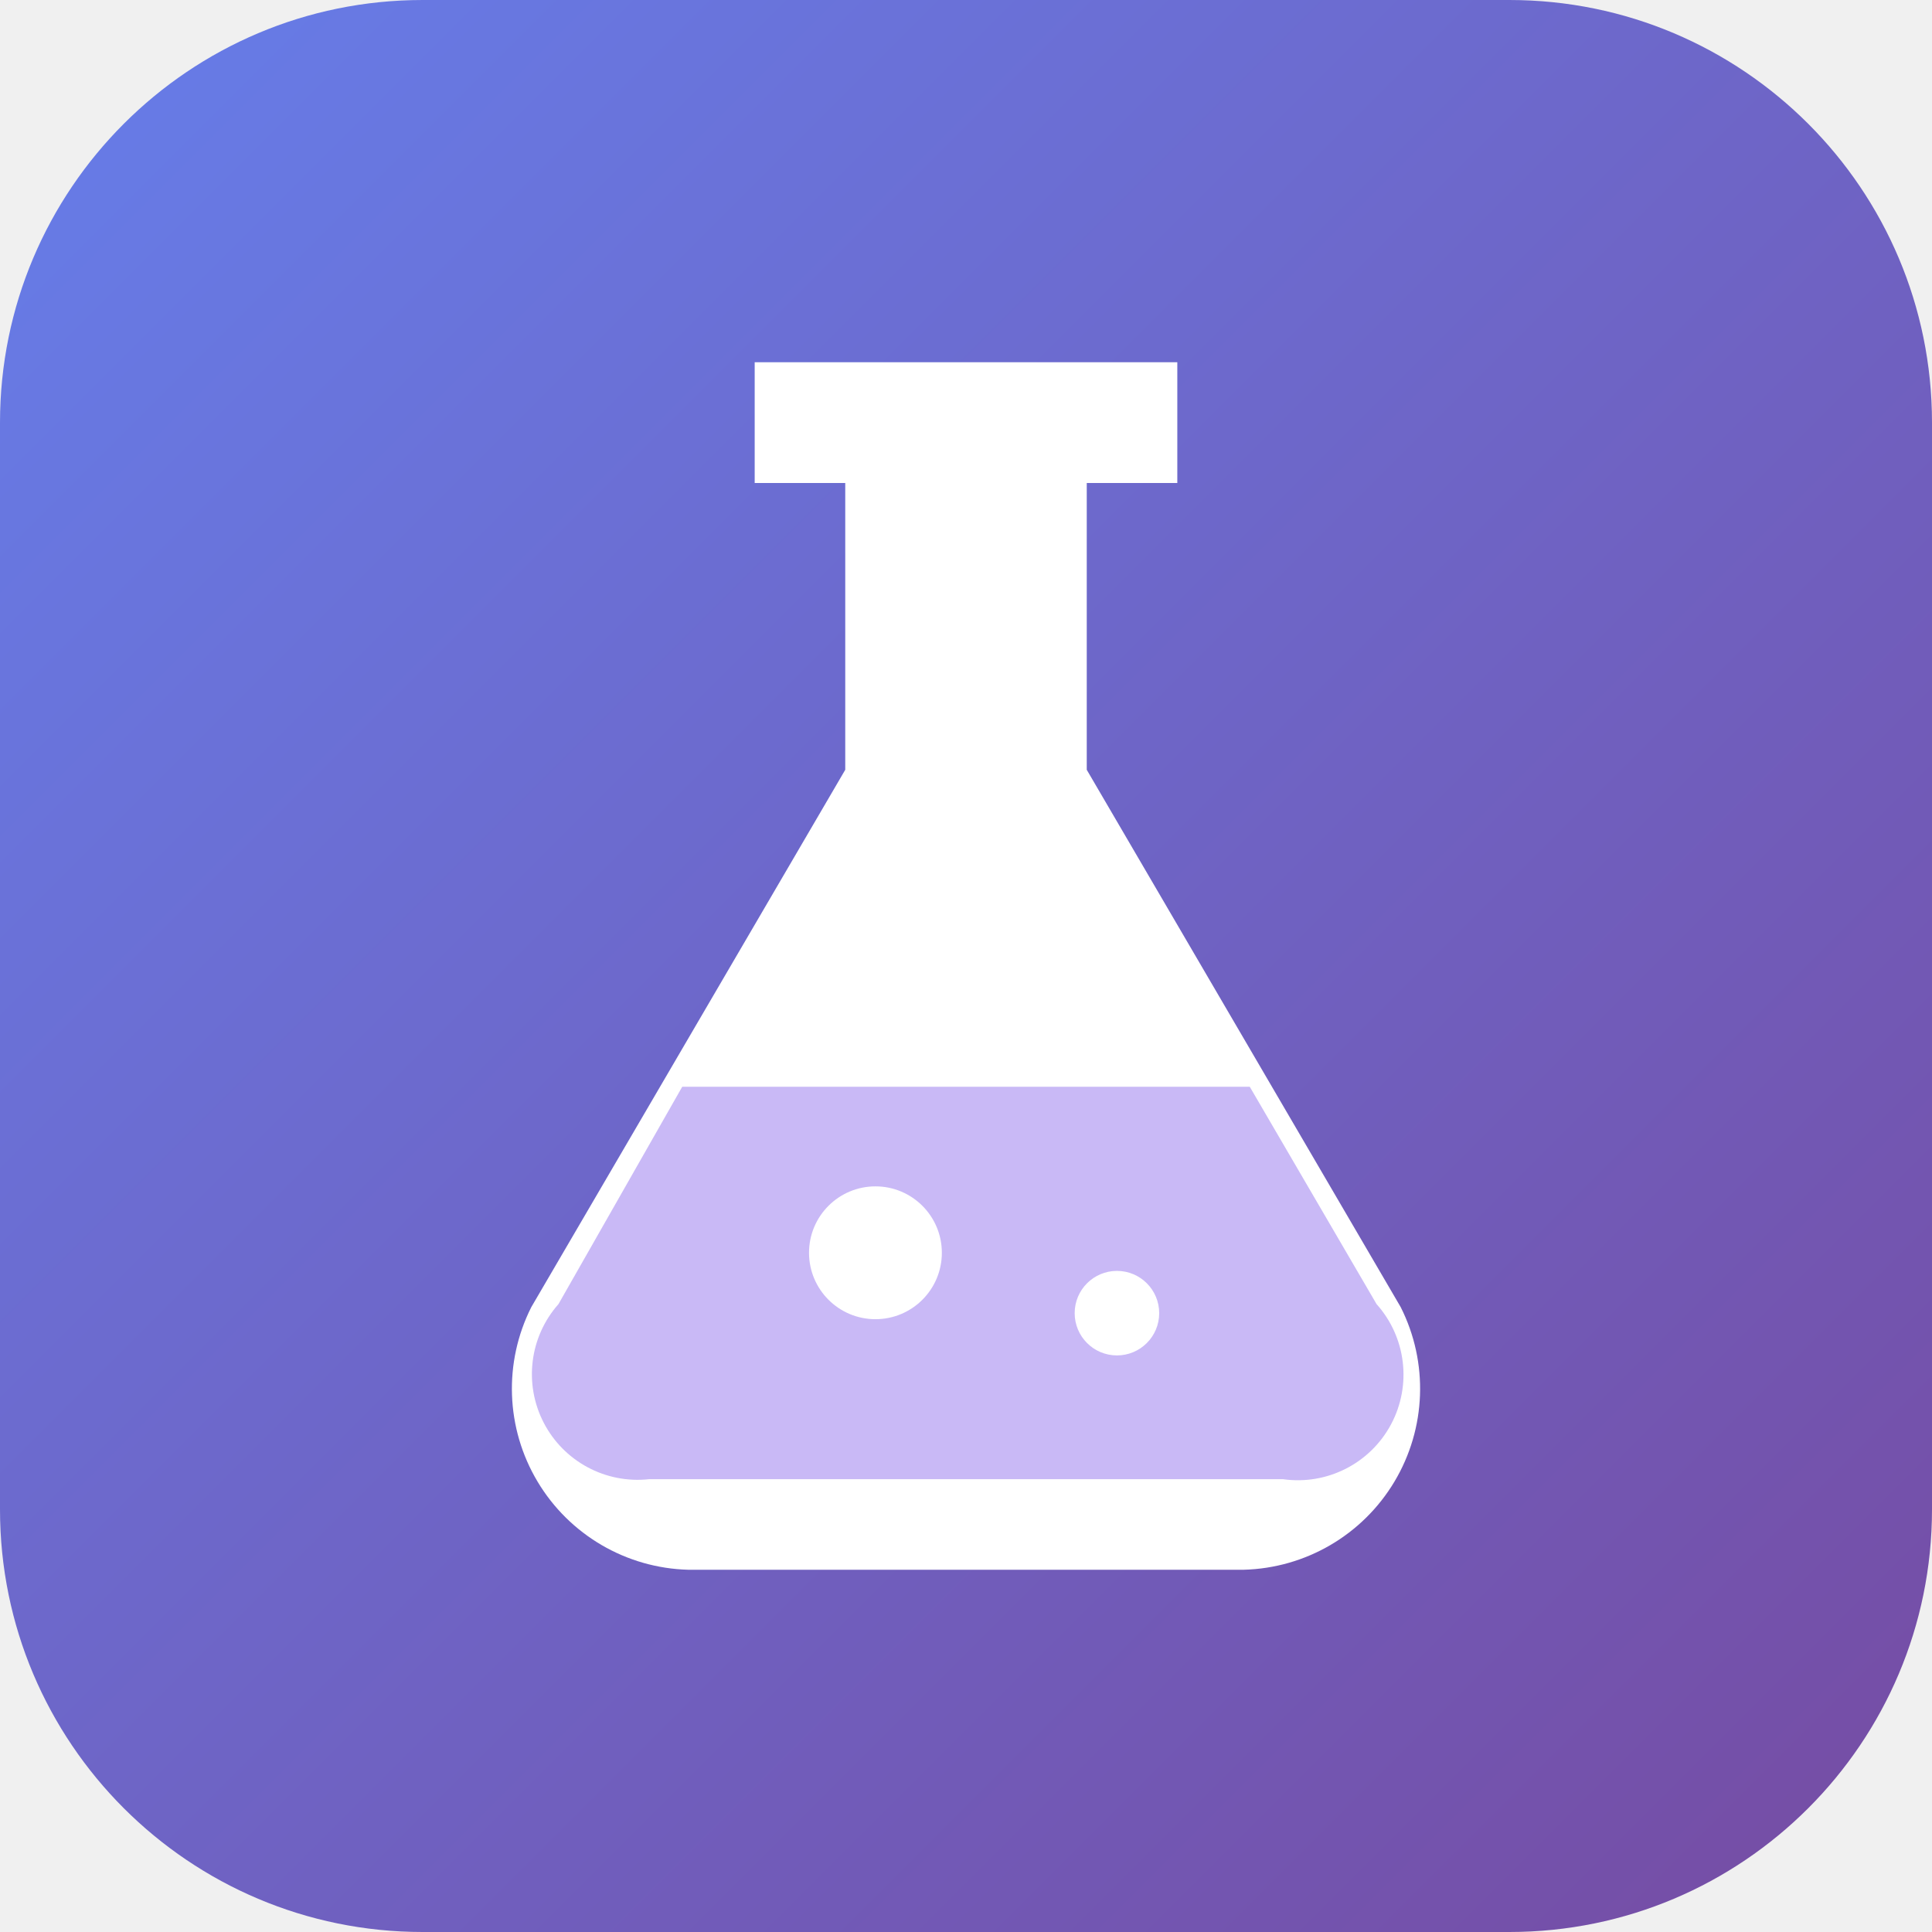
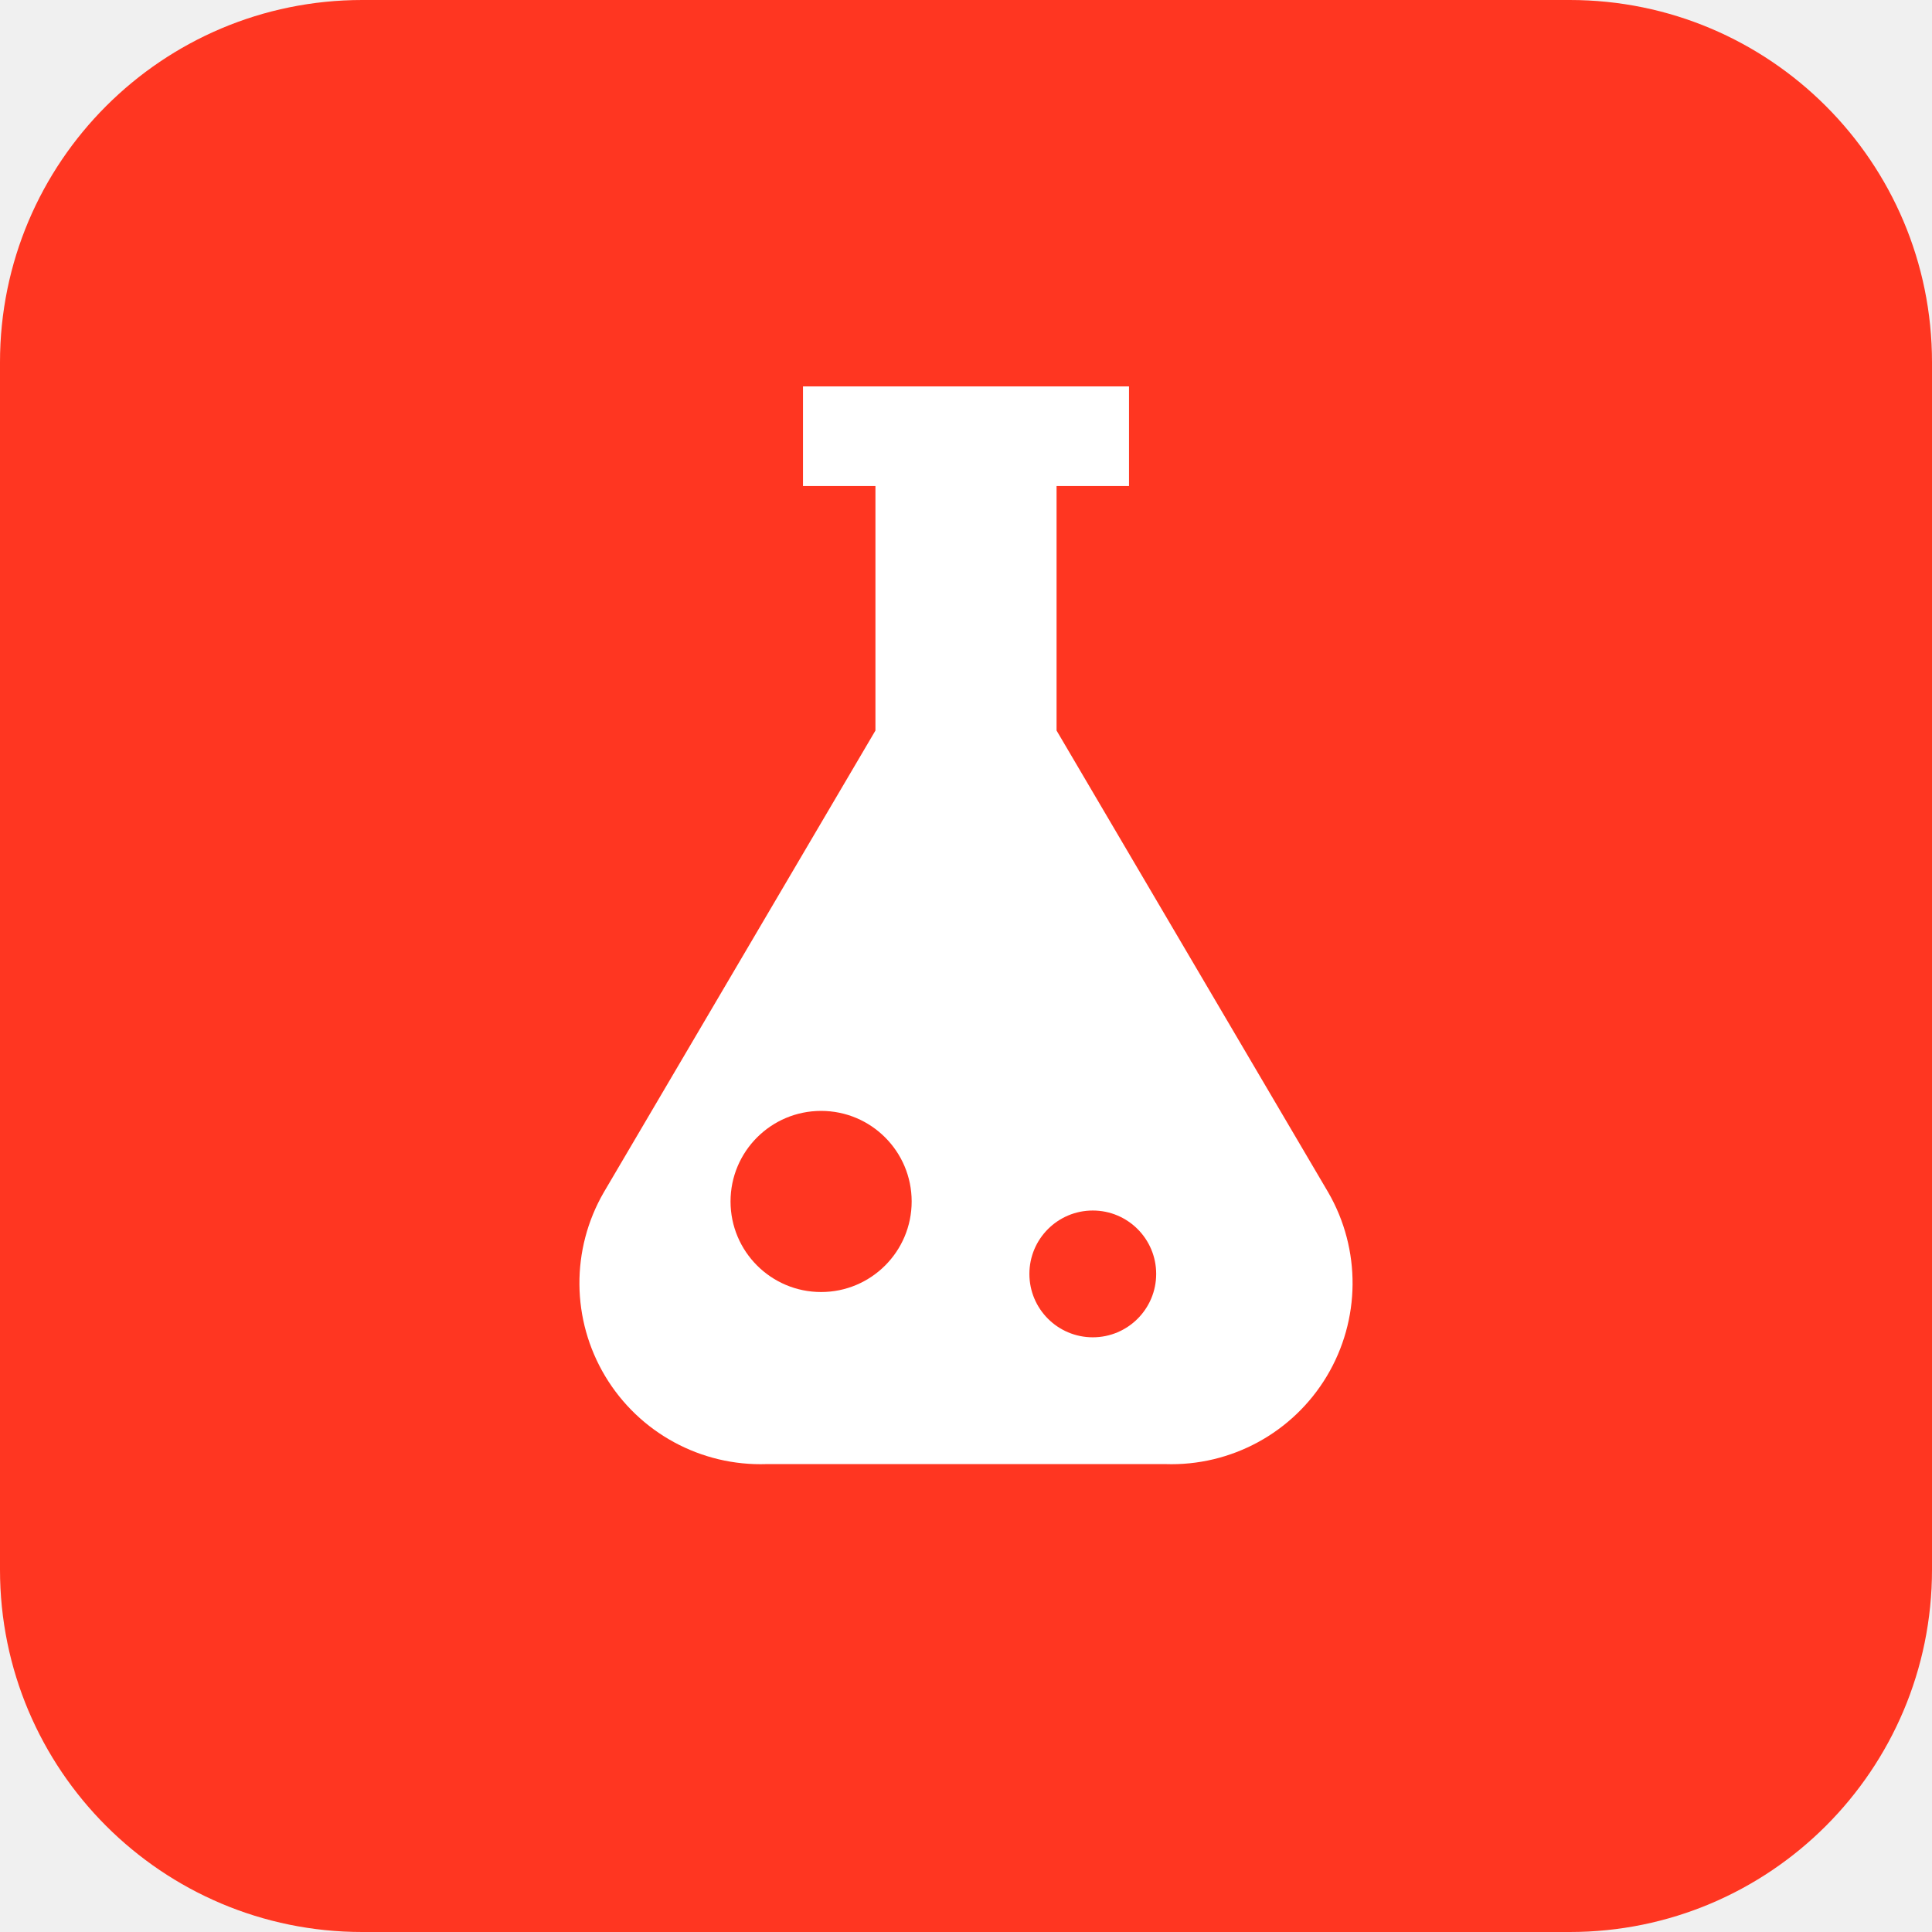
<svg xmlns="http://www.w3.org/2000/svg" viewBox="0 0 64 64" role="img" aria-label="Likelihood">
-   <defs>
-     <linearGradient id="bg" x1="0" y1="0" x2="1" y2="1">
-       <stop offset="0" stop-color="#667eea" />
-       <stop offset="1" stop-color="#764ba2" />
-     </linearGradient>
-   </defs>
-   <rect width="64" height="64" rx="14" fill="url(#bg)" />
-   <path d="M25 12h14v4h-3v9.5l10.4 17.8A6 6 0 0 1 41.2 52H22.8a6 6 0 0 1-5.2-8.7L28 25.5V16h-3z" fill="#fff" />
-   <path d="M22.6 36h18.8l4.2 7.2A3.5 3.5 0 0 1 42.5 49H21.5a3.5 3.5 0 0 1-3-5.8z" fill="#c3b1f5" opacity=".9" />
-   <circle cx="29" cy="41.5" r="2.2" fill="#fff" />
-   <circle cx="37" cy="43.5" r="1.4" fill="#fff" />
+   <rect width="64" height="64" rx="12" fill="#ff3621" />
+   <g transform="translate(8 8) scale(3)" fill="#ffffff">
+     <path d="M6.2 1.6h3.6v1.1h-.8v2.7l3 5.1a2 2 0 0 1-1.8 3H5.8a2 2 0 0 1-1.8-3l3-5.1V2.7h-.8z" />
+     <circle cx="6.4" cy="10.6" r="1" fill="#ff3621" />
+     <circle cx="9.4" cy="11.4" r=".7" fill="#ff3621" />
+   </g>
</svg>
